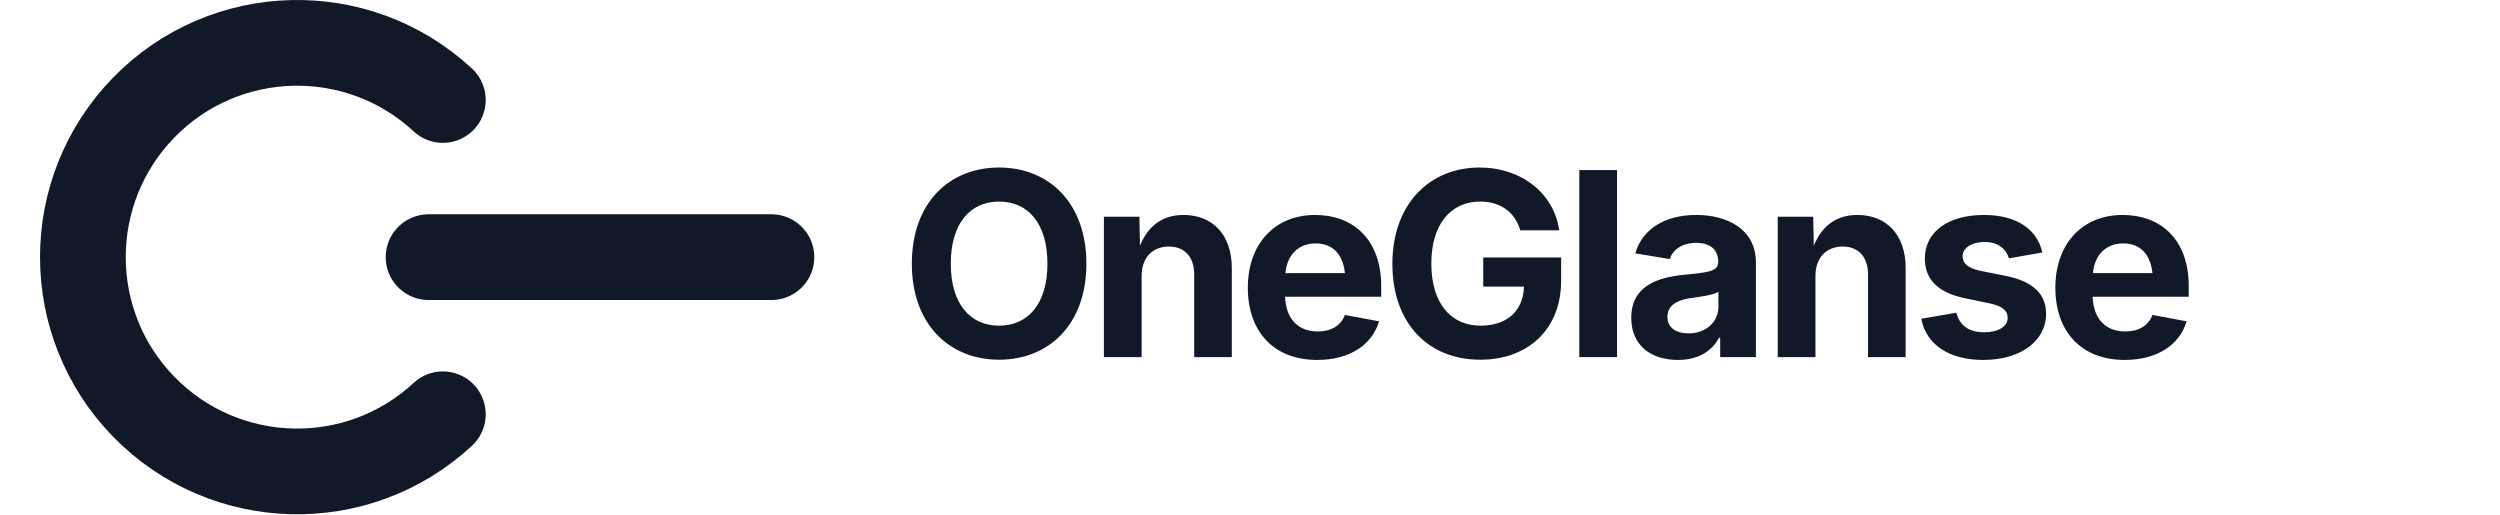
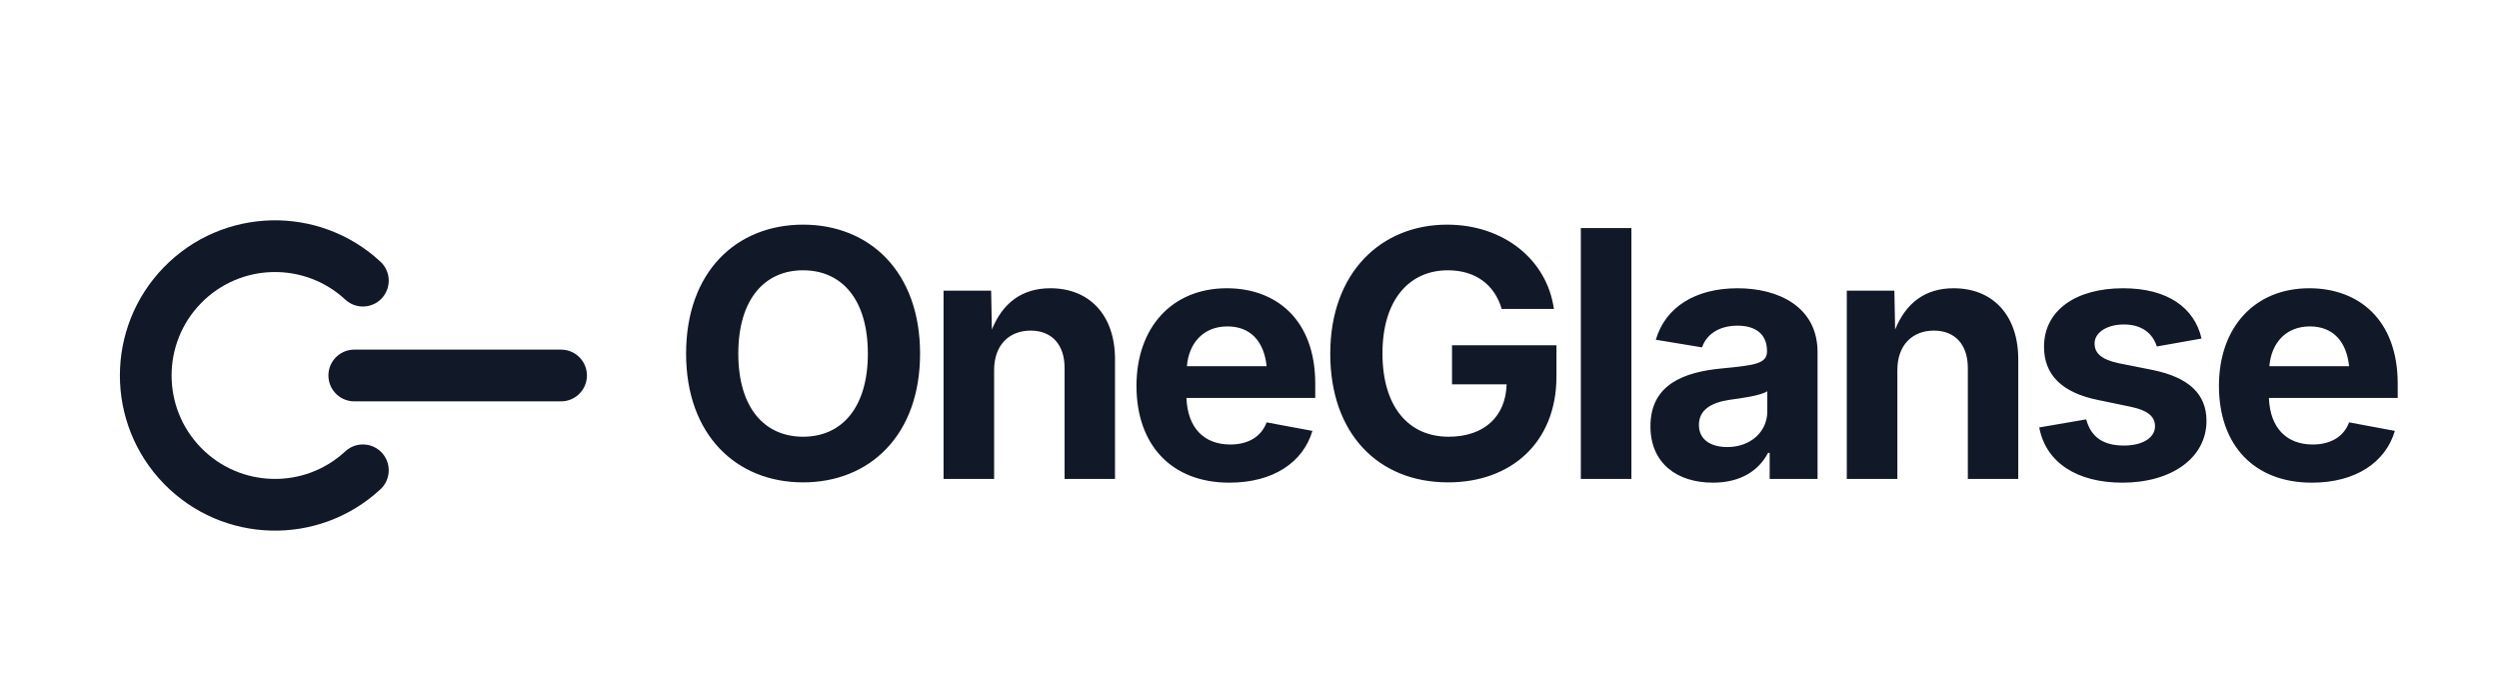
- <svg xmlns="http://www.w3.org/2000/svg" width="350" height="72" viewBox="0 0 350 72" fill="none">
-   <g stroke="#111827" stroke-linecap="round" stroke-linejoin="round" stroke-width="12">
+ <svg xmlns="http://www.w3.org/2000/svg" width="261" height="72" viewBox="0 0 261 72" fill="none">
+   <g transform="translate(10 23) scale(0.45)" stroke="#111827" stroke-linecap="round" stroke-linejoin="round" stroke-width="12">
    <path d="M62 14 A30 30 0 1 0 62 58" />
    <path d="M60 36 H108" />
  </g>
-   <text x="126" y="50" fill="#111827" font-family="Inter, Arial, sans-serif" font-size="36" font-weight="700" letter-spacing="-0.04em">
+   <text x="70" y="50" fill="#111827" font-family="Inter, Arial, sans-serif" font-size="36" font-weight="700" letter-spacing="-0.04em">
    OneGlanse
  </text>
</svg>
